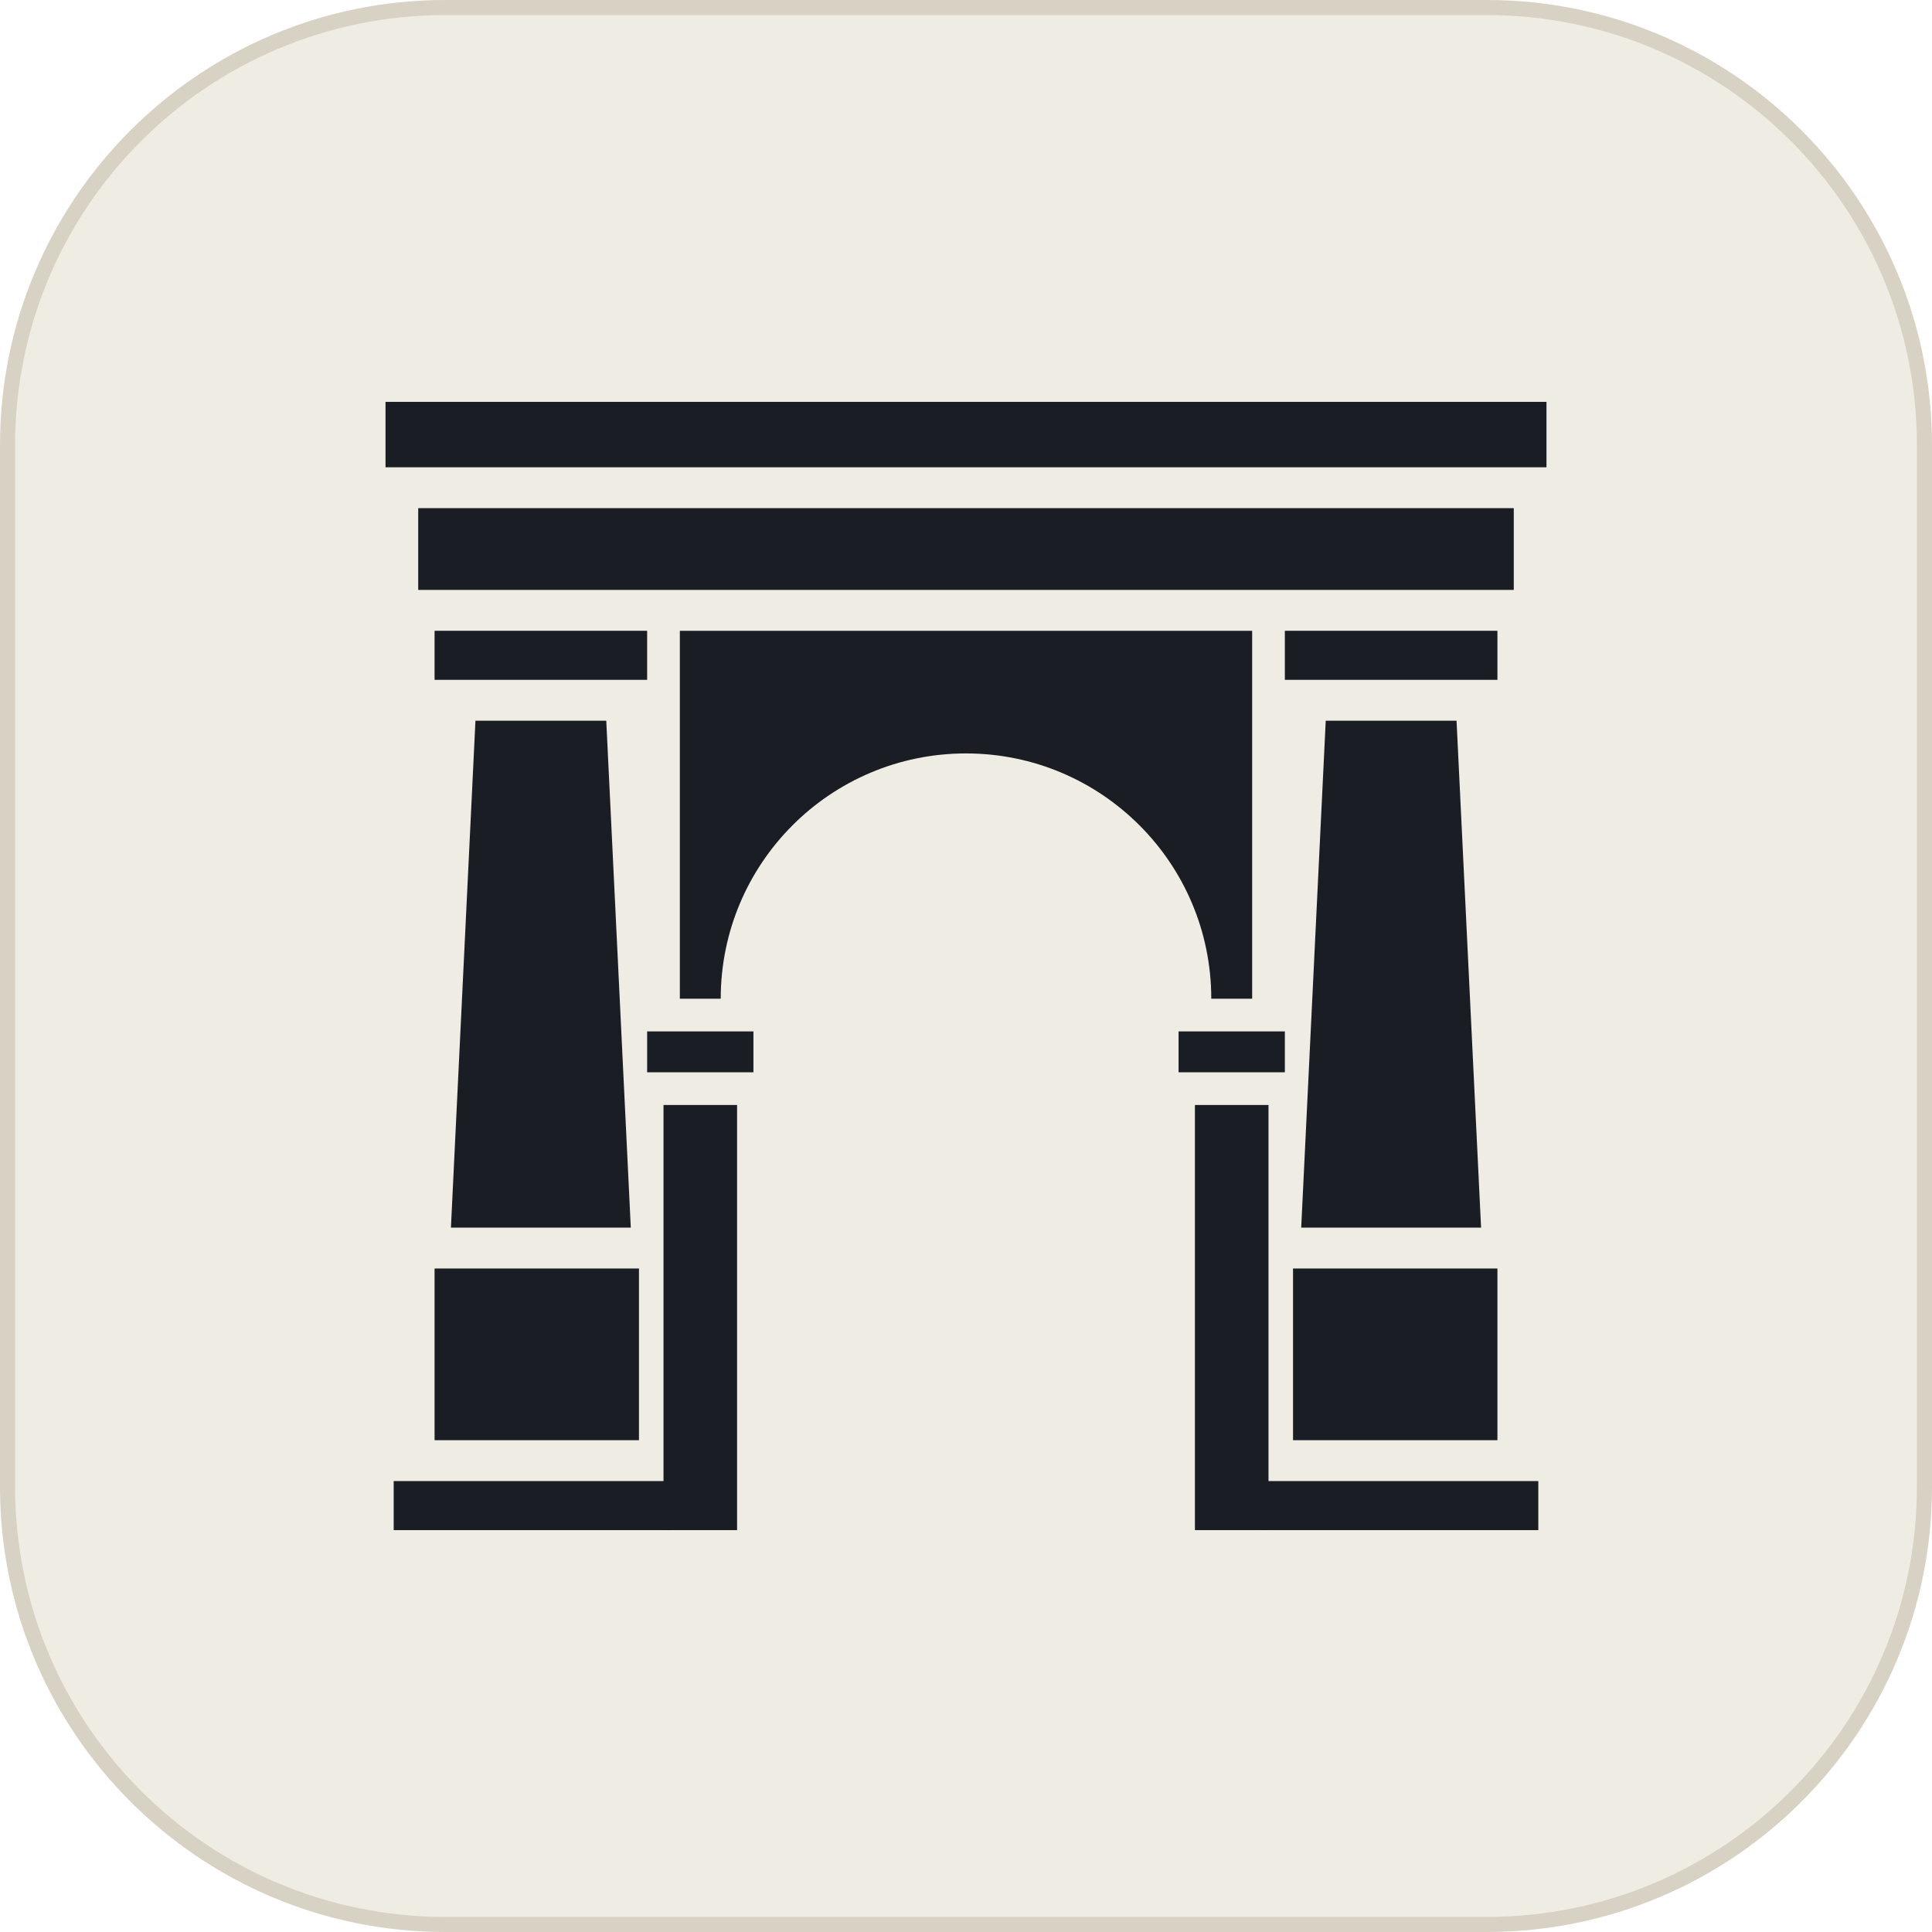
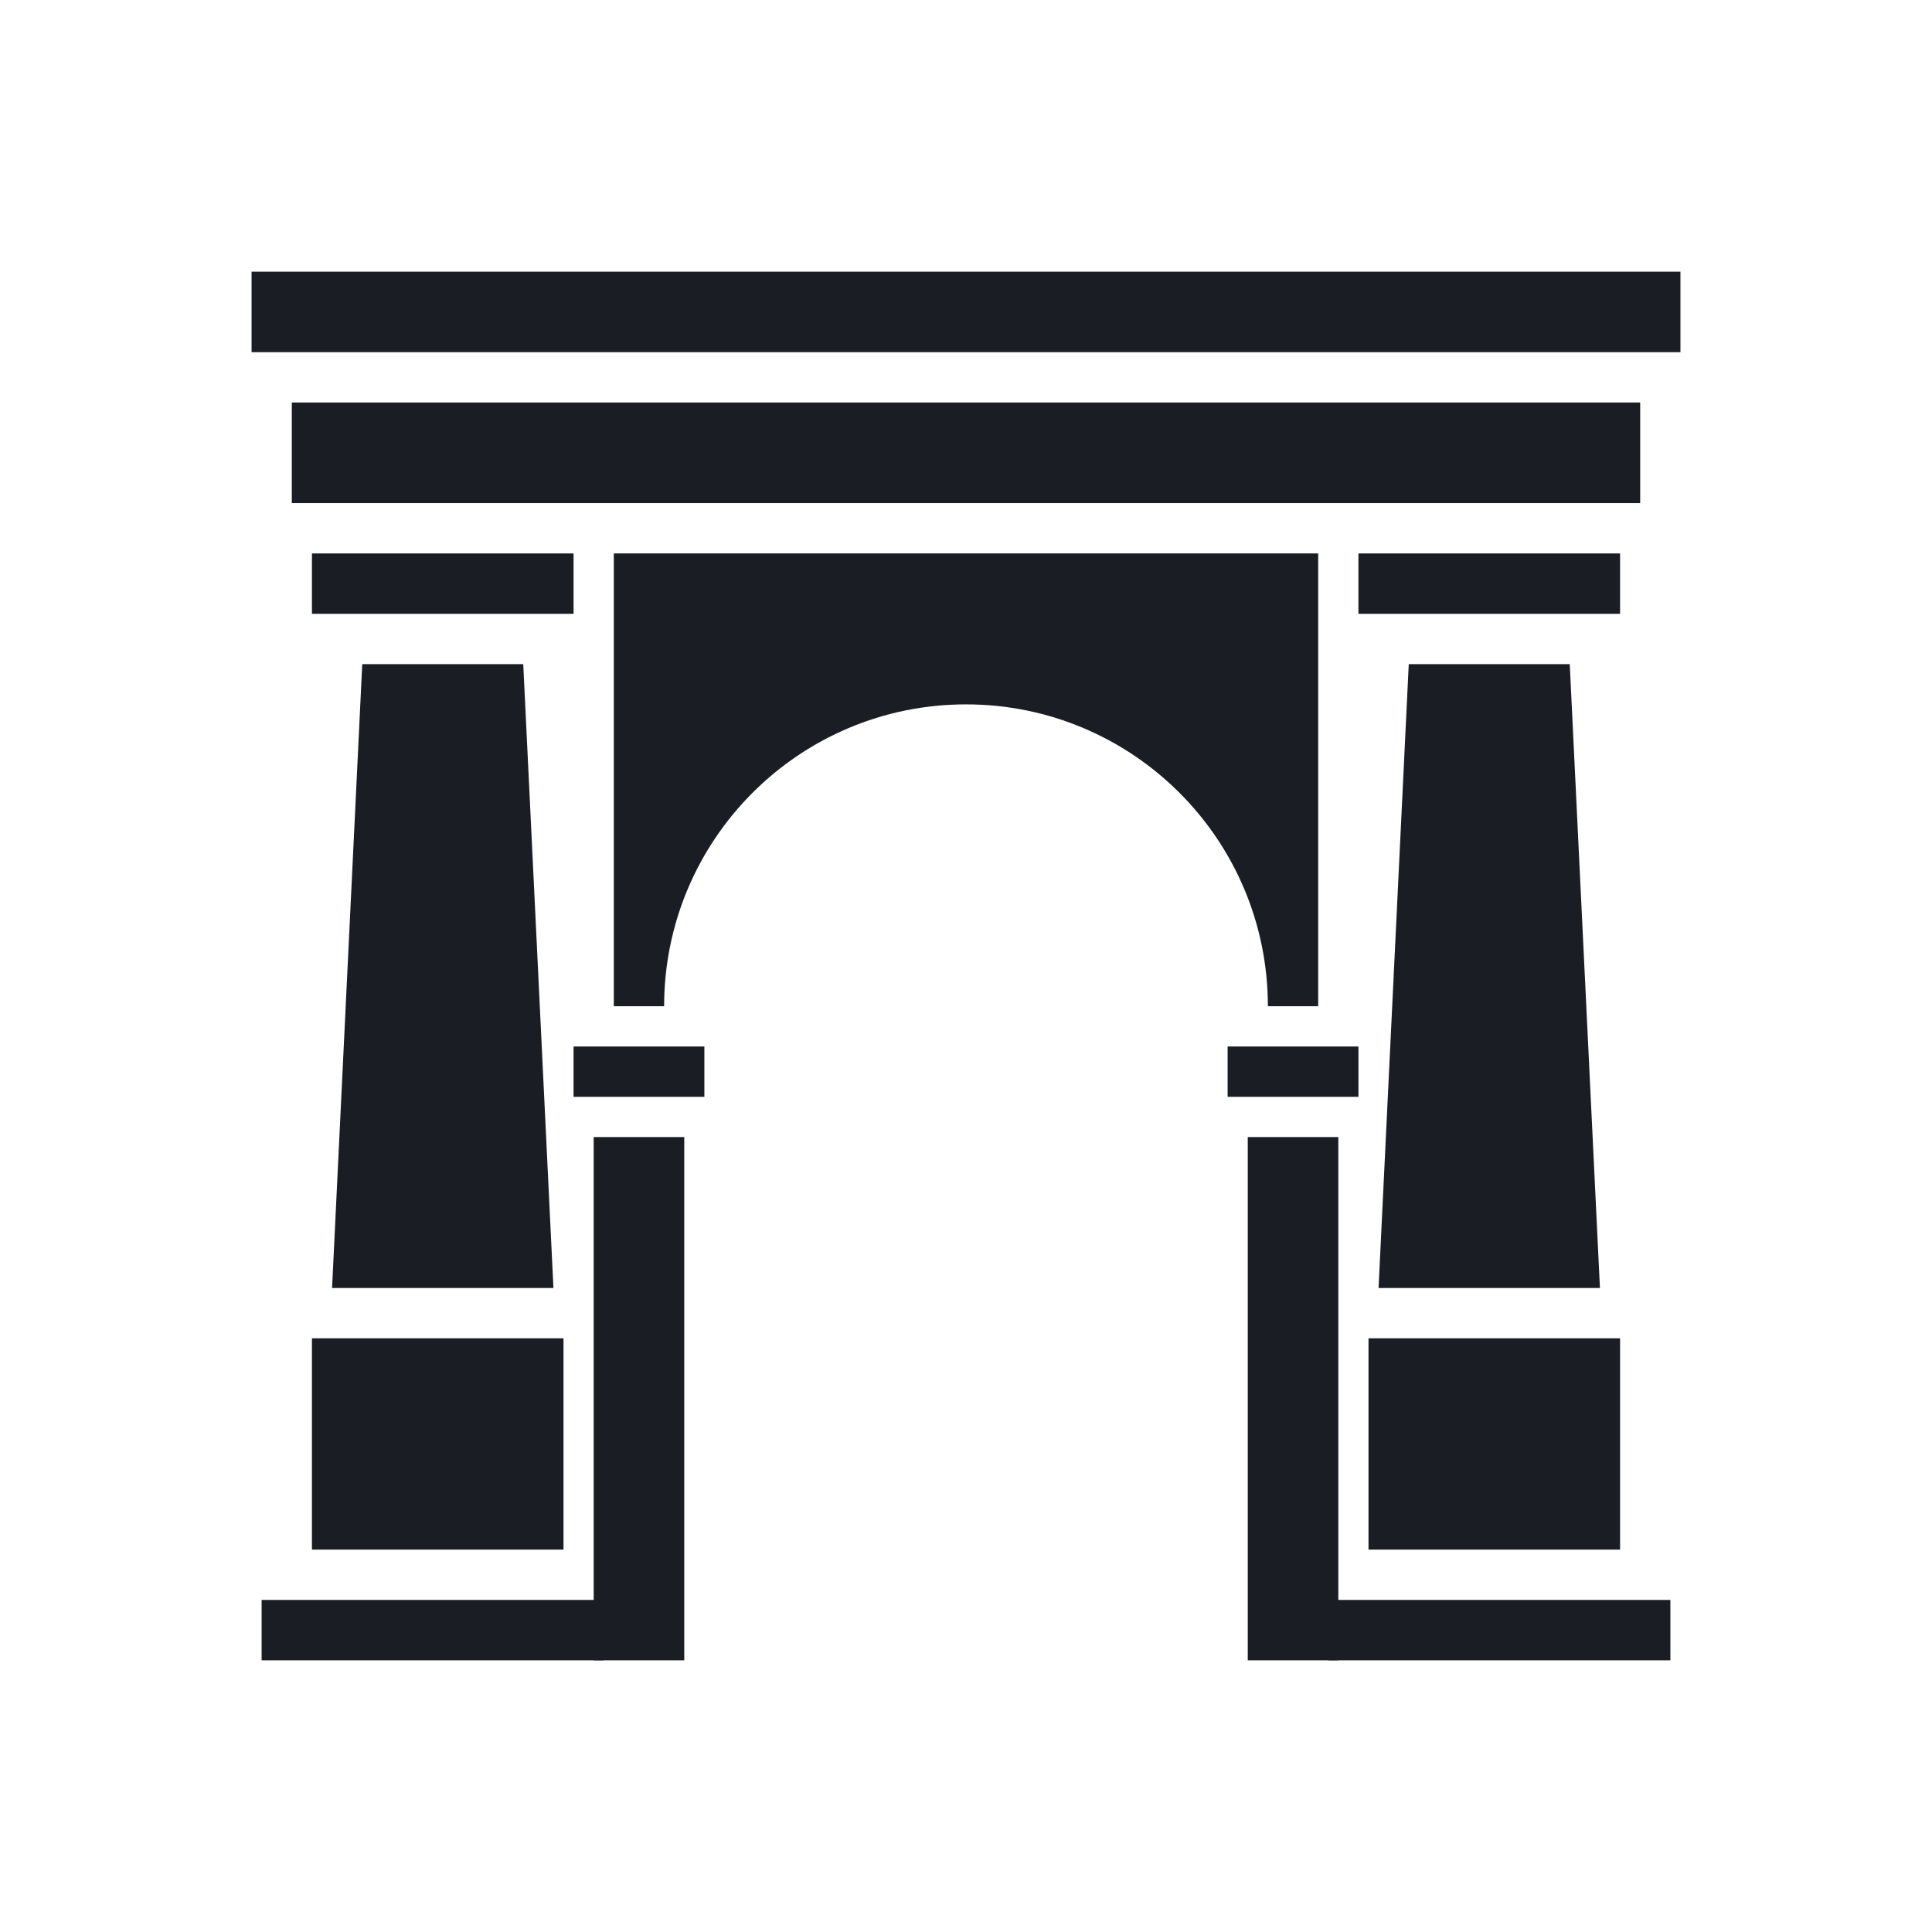
- <svg xmlns="http://www.w3.org/2000/svg" viewBox="0 0 512 512" role="img" aria-label="Perga">
-   <rect x="2" y="2" width="508" height="508" rx="116" fill="#EFECE3" stroke="#D8D2C5" stroke-width="4" />
-   <svg x="48" y="48" width="416" height="416" viewBox="0 0 384 384" role="img" aria-labelledby="title description">
-     <g fill="#1A1D24">
-       <path d="M50 54 H334 V70 H50 Z" />
-       <path d="M58 80 H326 V100 H58 Z" />
-       <path d="M62 110 H114 V122 H62 Z M270 110 H322 V122 H270 Z" />
-       <path d="M122 110 H262 V200 H252 A60 60 0 0 0 132 200 H122 Z" />
-       <path d="M114 208 H140 V218 H114 Z M244 208 H270 V218 H244 Z" />
-       <path d="M118 226 H136 V330 H118 Z M248 226 H266 V330 H248 Z" />
-       <path d="M72 132 H104 L110 256 H66 Z M280 132 H312 L318 256 H274 Z" />
-       <path d="M62 266 H112 V308 H62 Z M272 266 H322 V308 H272 Z" />
-       <path d="M52 318 H120 V330 H52 Z M264 318 H332 V330 H264 Z" />
-     </g>
-   </svg>
+ <svg xmlns="http://www.w3.org/2000/svg" viewBox="0 0 384 384" role="img" aria-label="Perga">
+   <style>
+     g { fill: #1A1D24; }
+     @media (prefers-color-scheme: dark) {
+       g { fill: #f3f2ee; }
+     }
+   </style>
+   <g>
+     <path d="M50 54 H334 V70 H50 Z" />
+     <path d="M58 80 H326 V100 H58 Z" />
+     <path d="M62 110 H114 V122 H62 Z M270 110 H322 V122 H270 Z" />
+     <path d="M122 110 H262 V200 H252 A60 60 0 0 0 132 200 H122 Z" />
+     <path d="M114 208 H140 V218 H114 Z M244 208 H270 V218 H244 Z" />
+     <path d="M118 226 H136 V330 H118 Z M248 226 H266 V330 H248 Z" />
+     <path d="M72 132 H104 L110 256 H66 Z M280 132 H312 L318 256 H274 Z" />
+     <path d="M62 266 H112 V308 H62 Z M272 266 H322 V308 H272 Z" />
+     <path d="M52 318 H120 V330 H52 Z M264 318 H332 V330 H264 Z" />
+   </g>
</svg>
